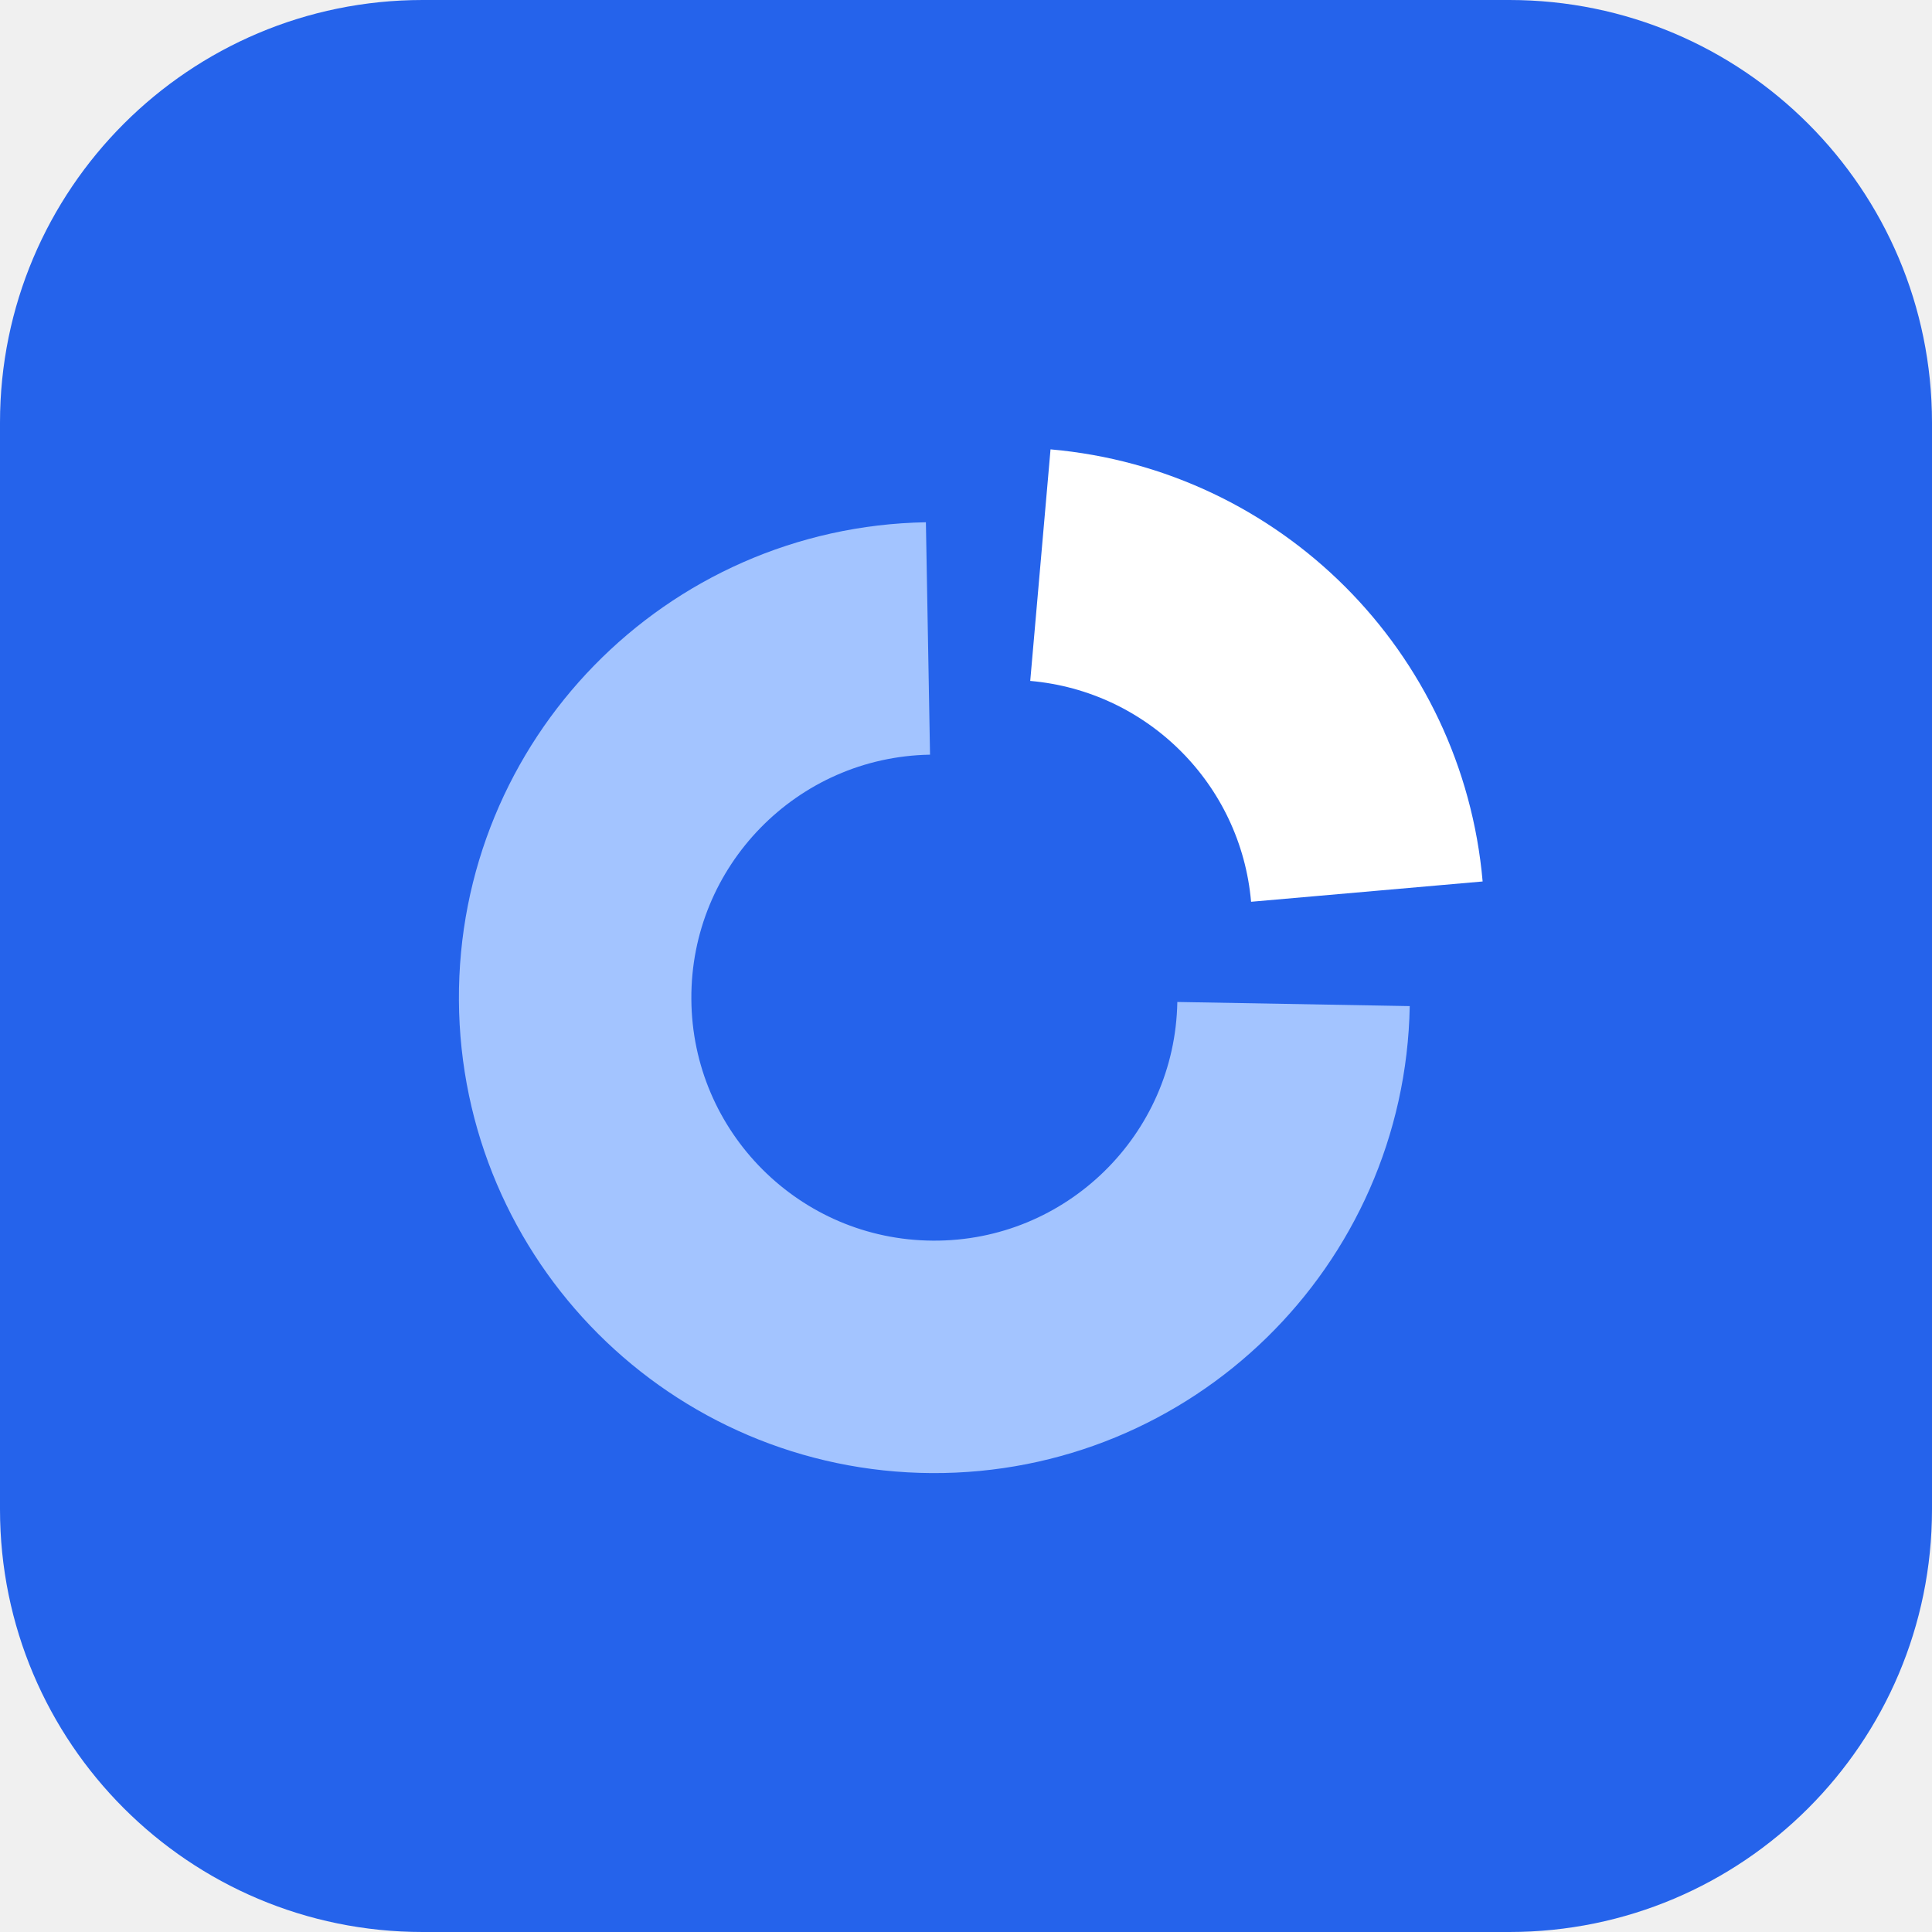
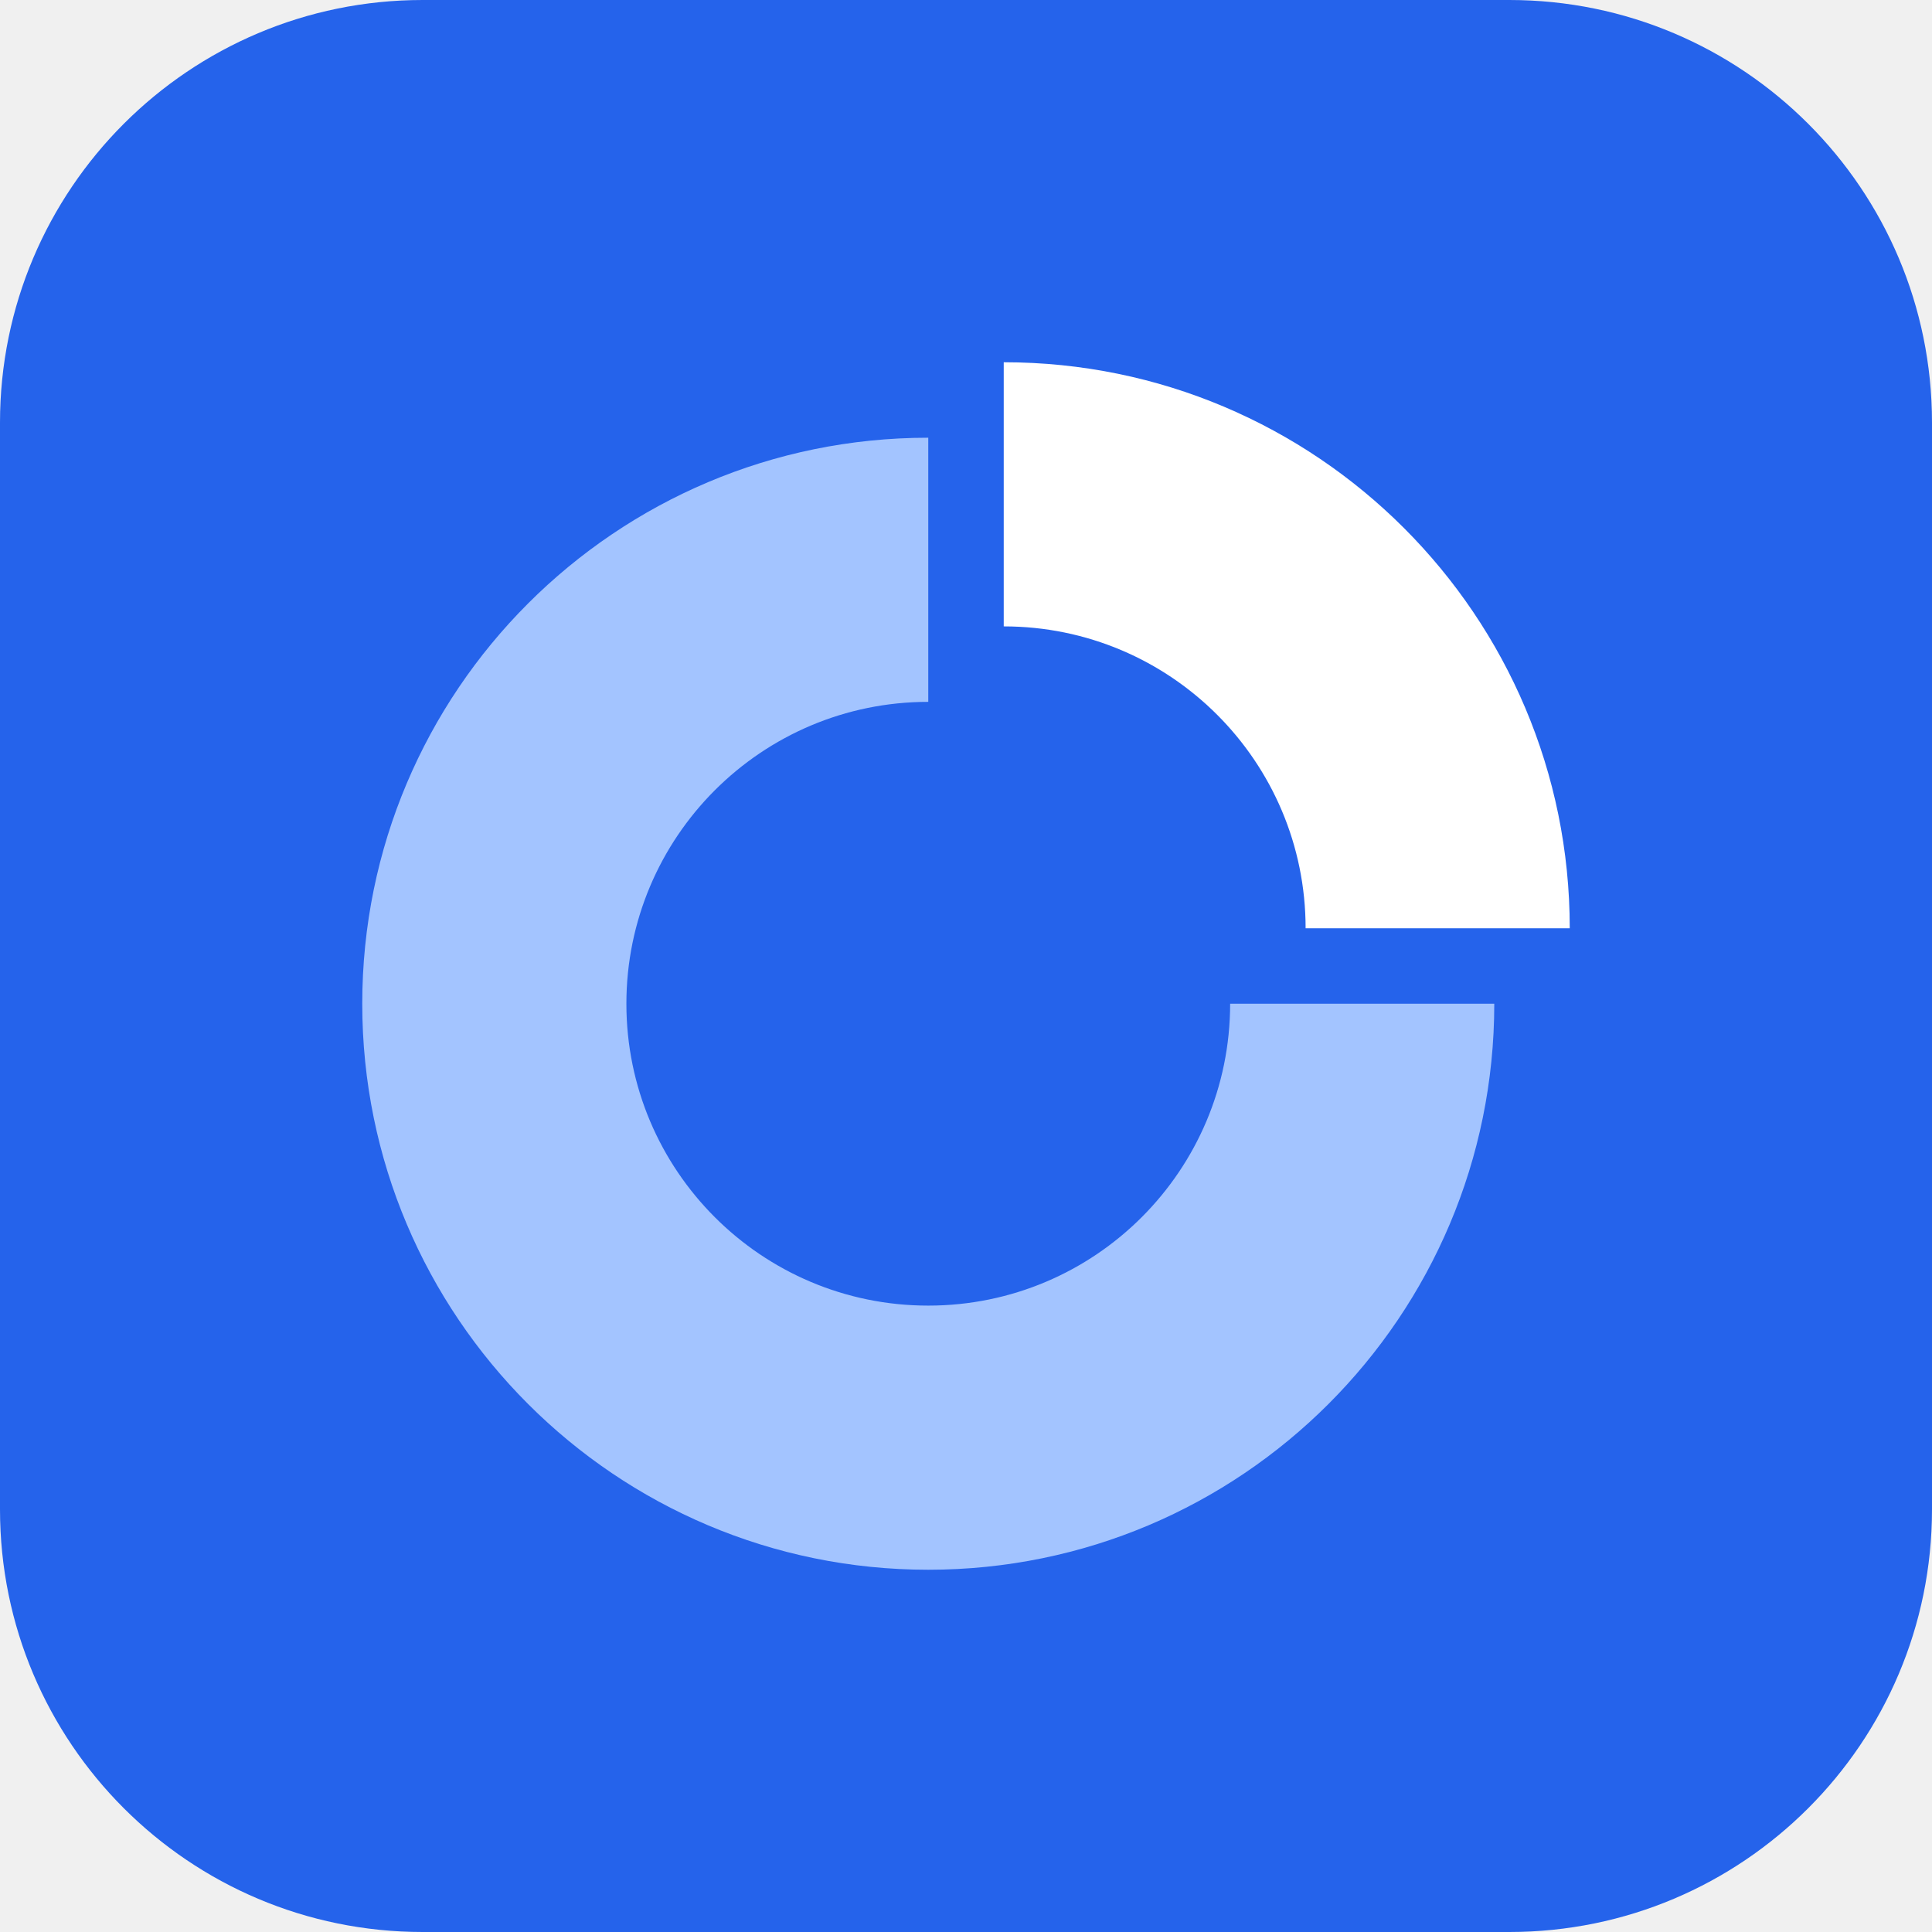
<svg xmlns="http://www.w3.org/2000/svg" viewBox="0 0 64 64">
  <rect width="64" height="64" rx="14" fill="#2563eb" />
-   <g transform="translate(32 32) scale(0.7) translate(-32 -32)" fill="none" stroke-width="11">
-     <path d="M47.5 33.8A17 17 0 1 1 30.2 16.5" stroke="#a3c4ff" />
-     <path d="M35.52 13.03A17 17 0 0 1 50.97 28.48" stroke="#ffffff" />
+   <g transform="translate(12 12) scale(1.25)">
+     <path d="M15 2A15 15 0 1 0 30 17H23A8 8 0 1 1 15 9Z" fill="#a3c4ff" />
+     <path d="M17 0A15 15 0 0 1 32 15H25A8 8 0 0 0 17 7Z" fill="#ffffff" />
  </g>
</svg>
